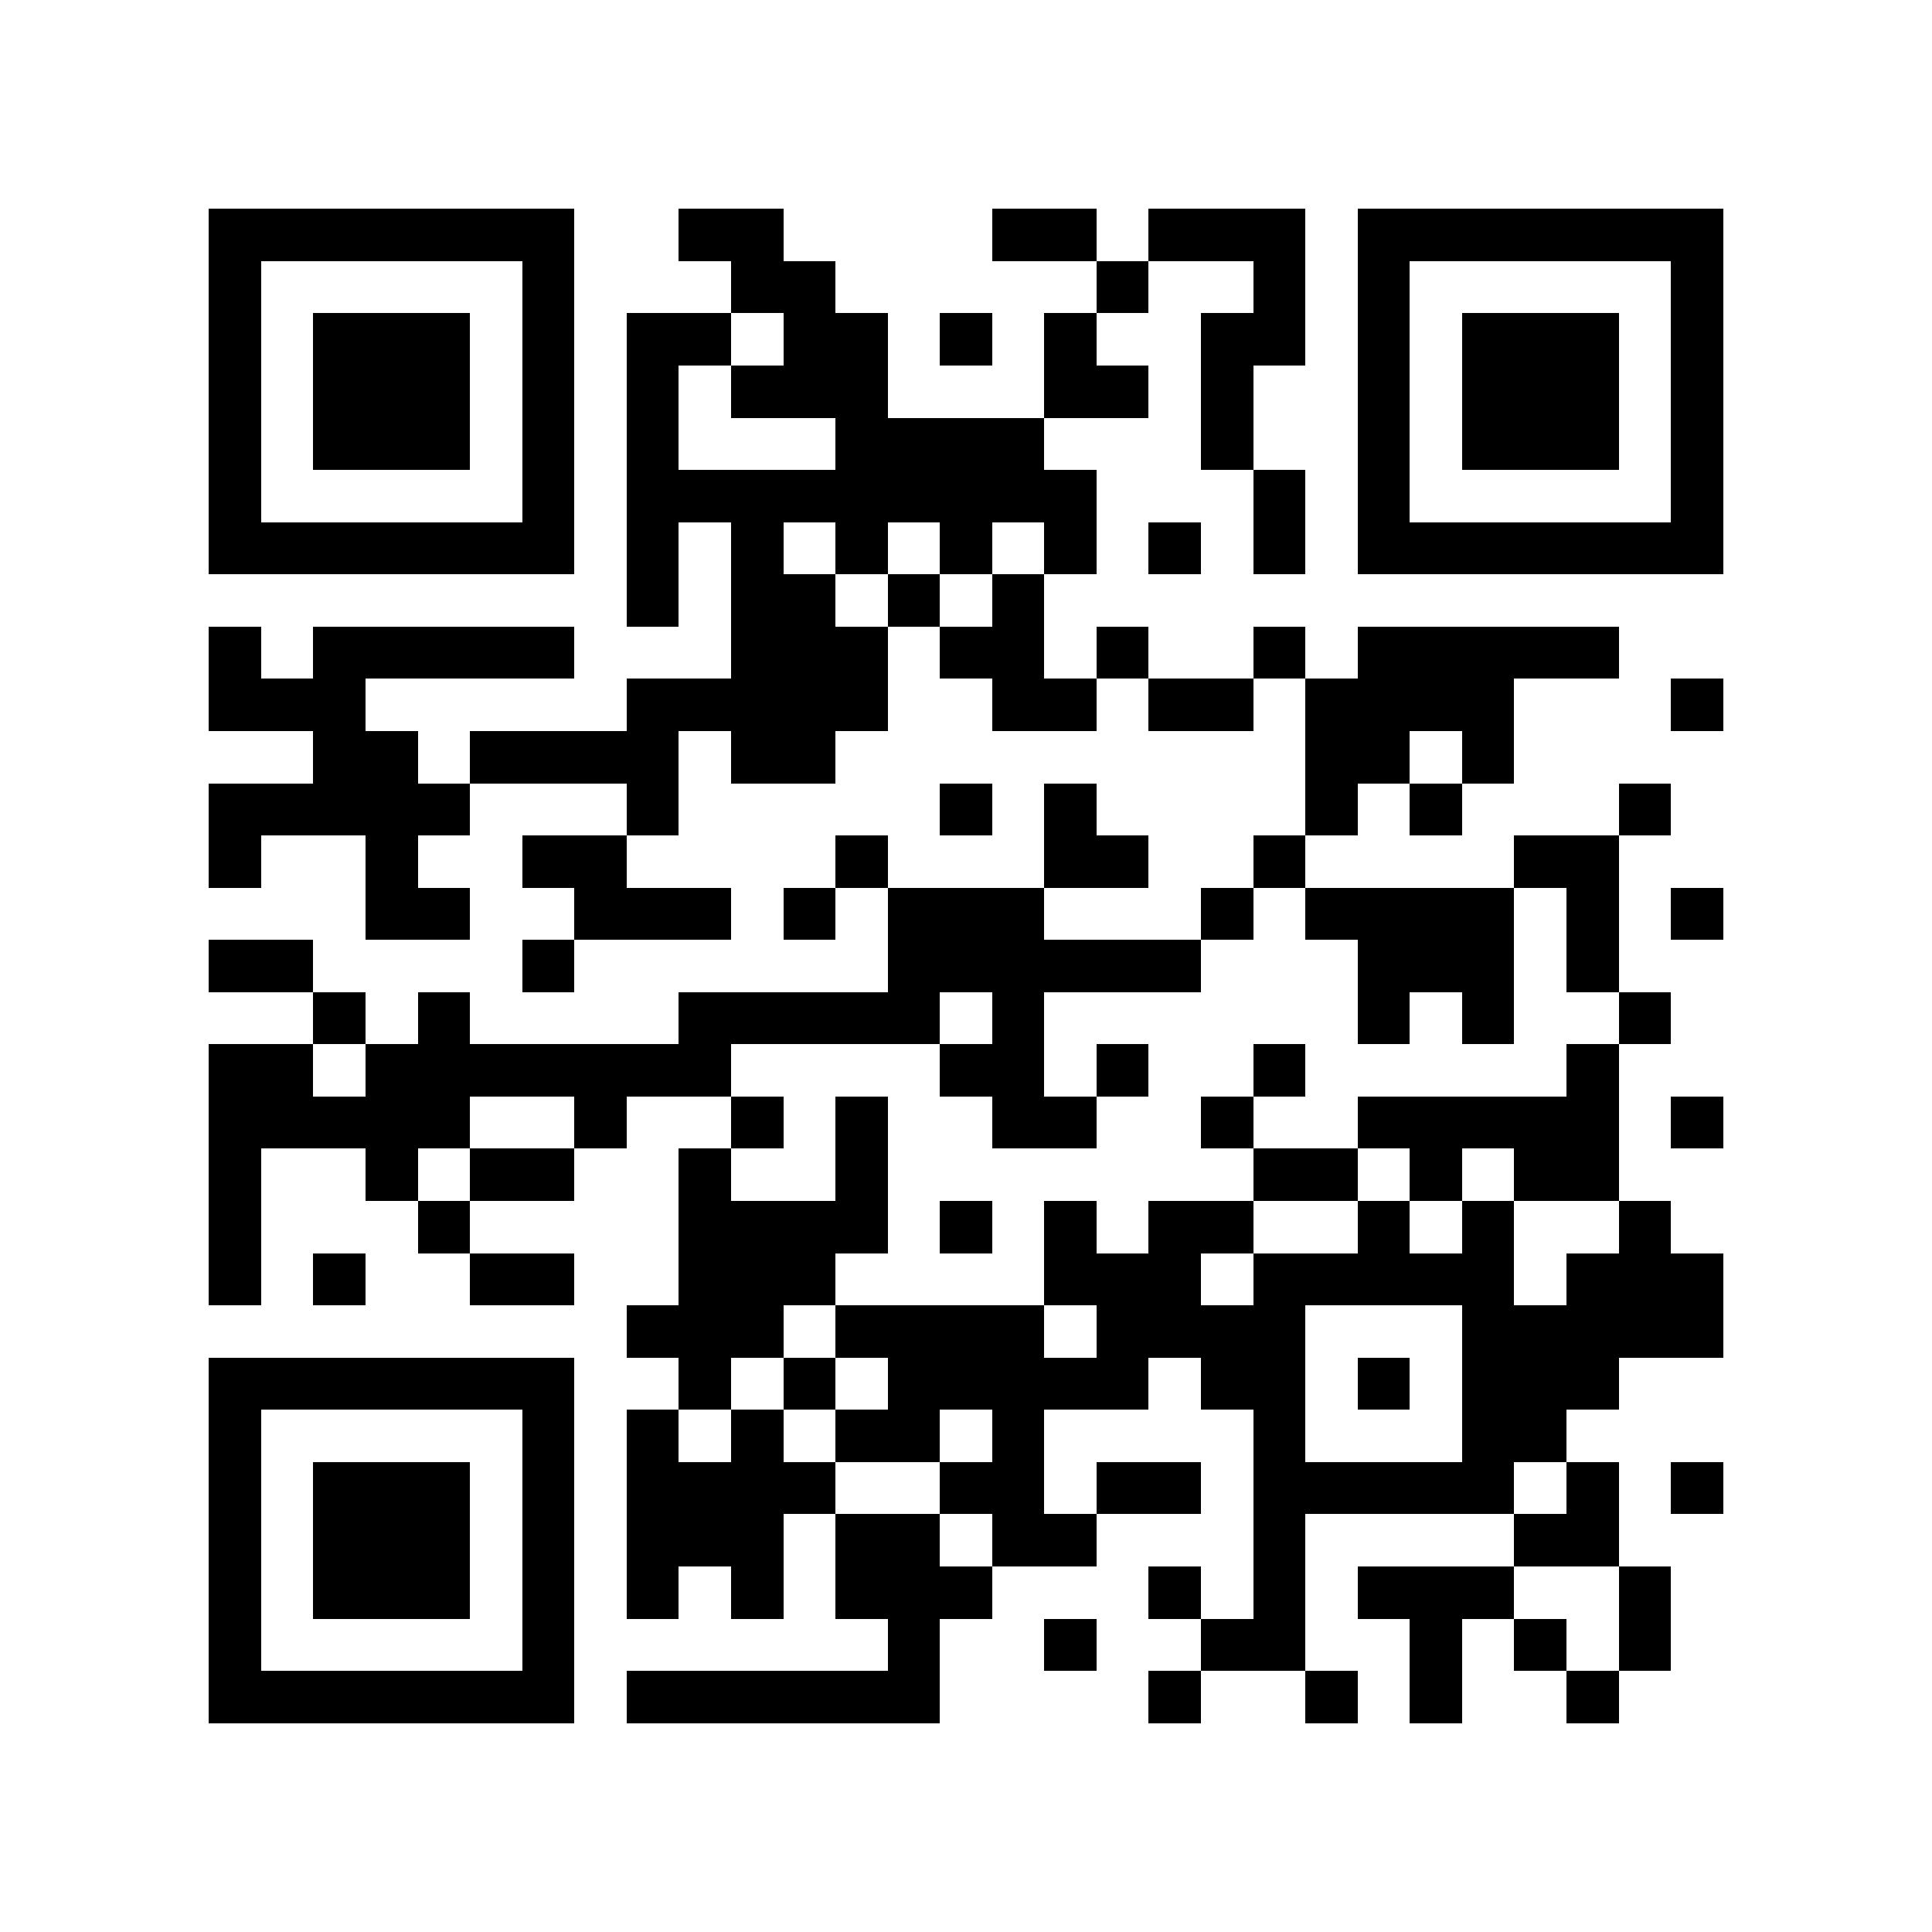
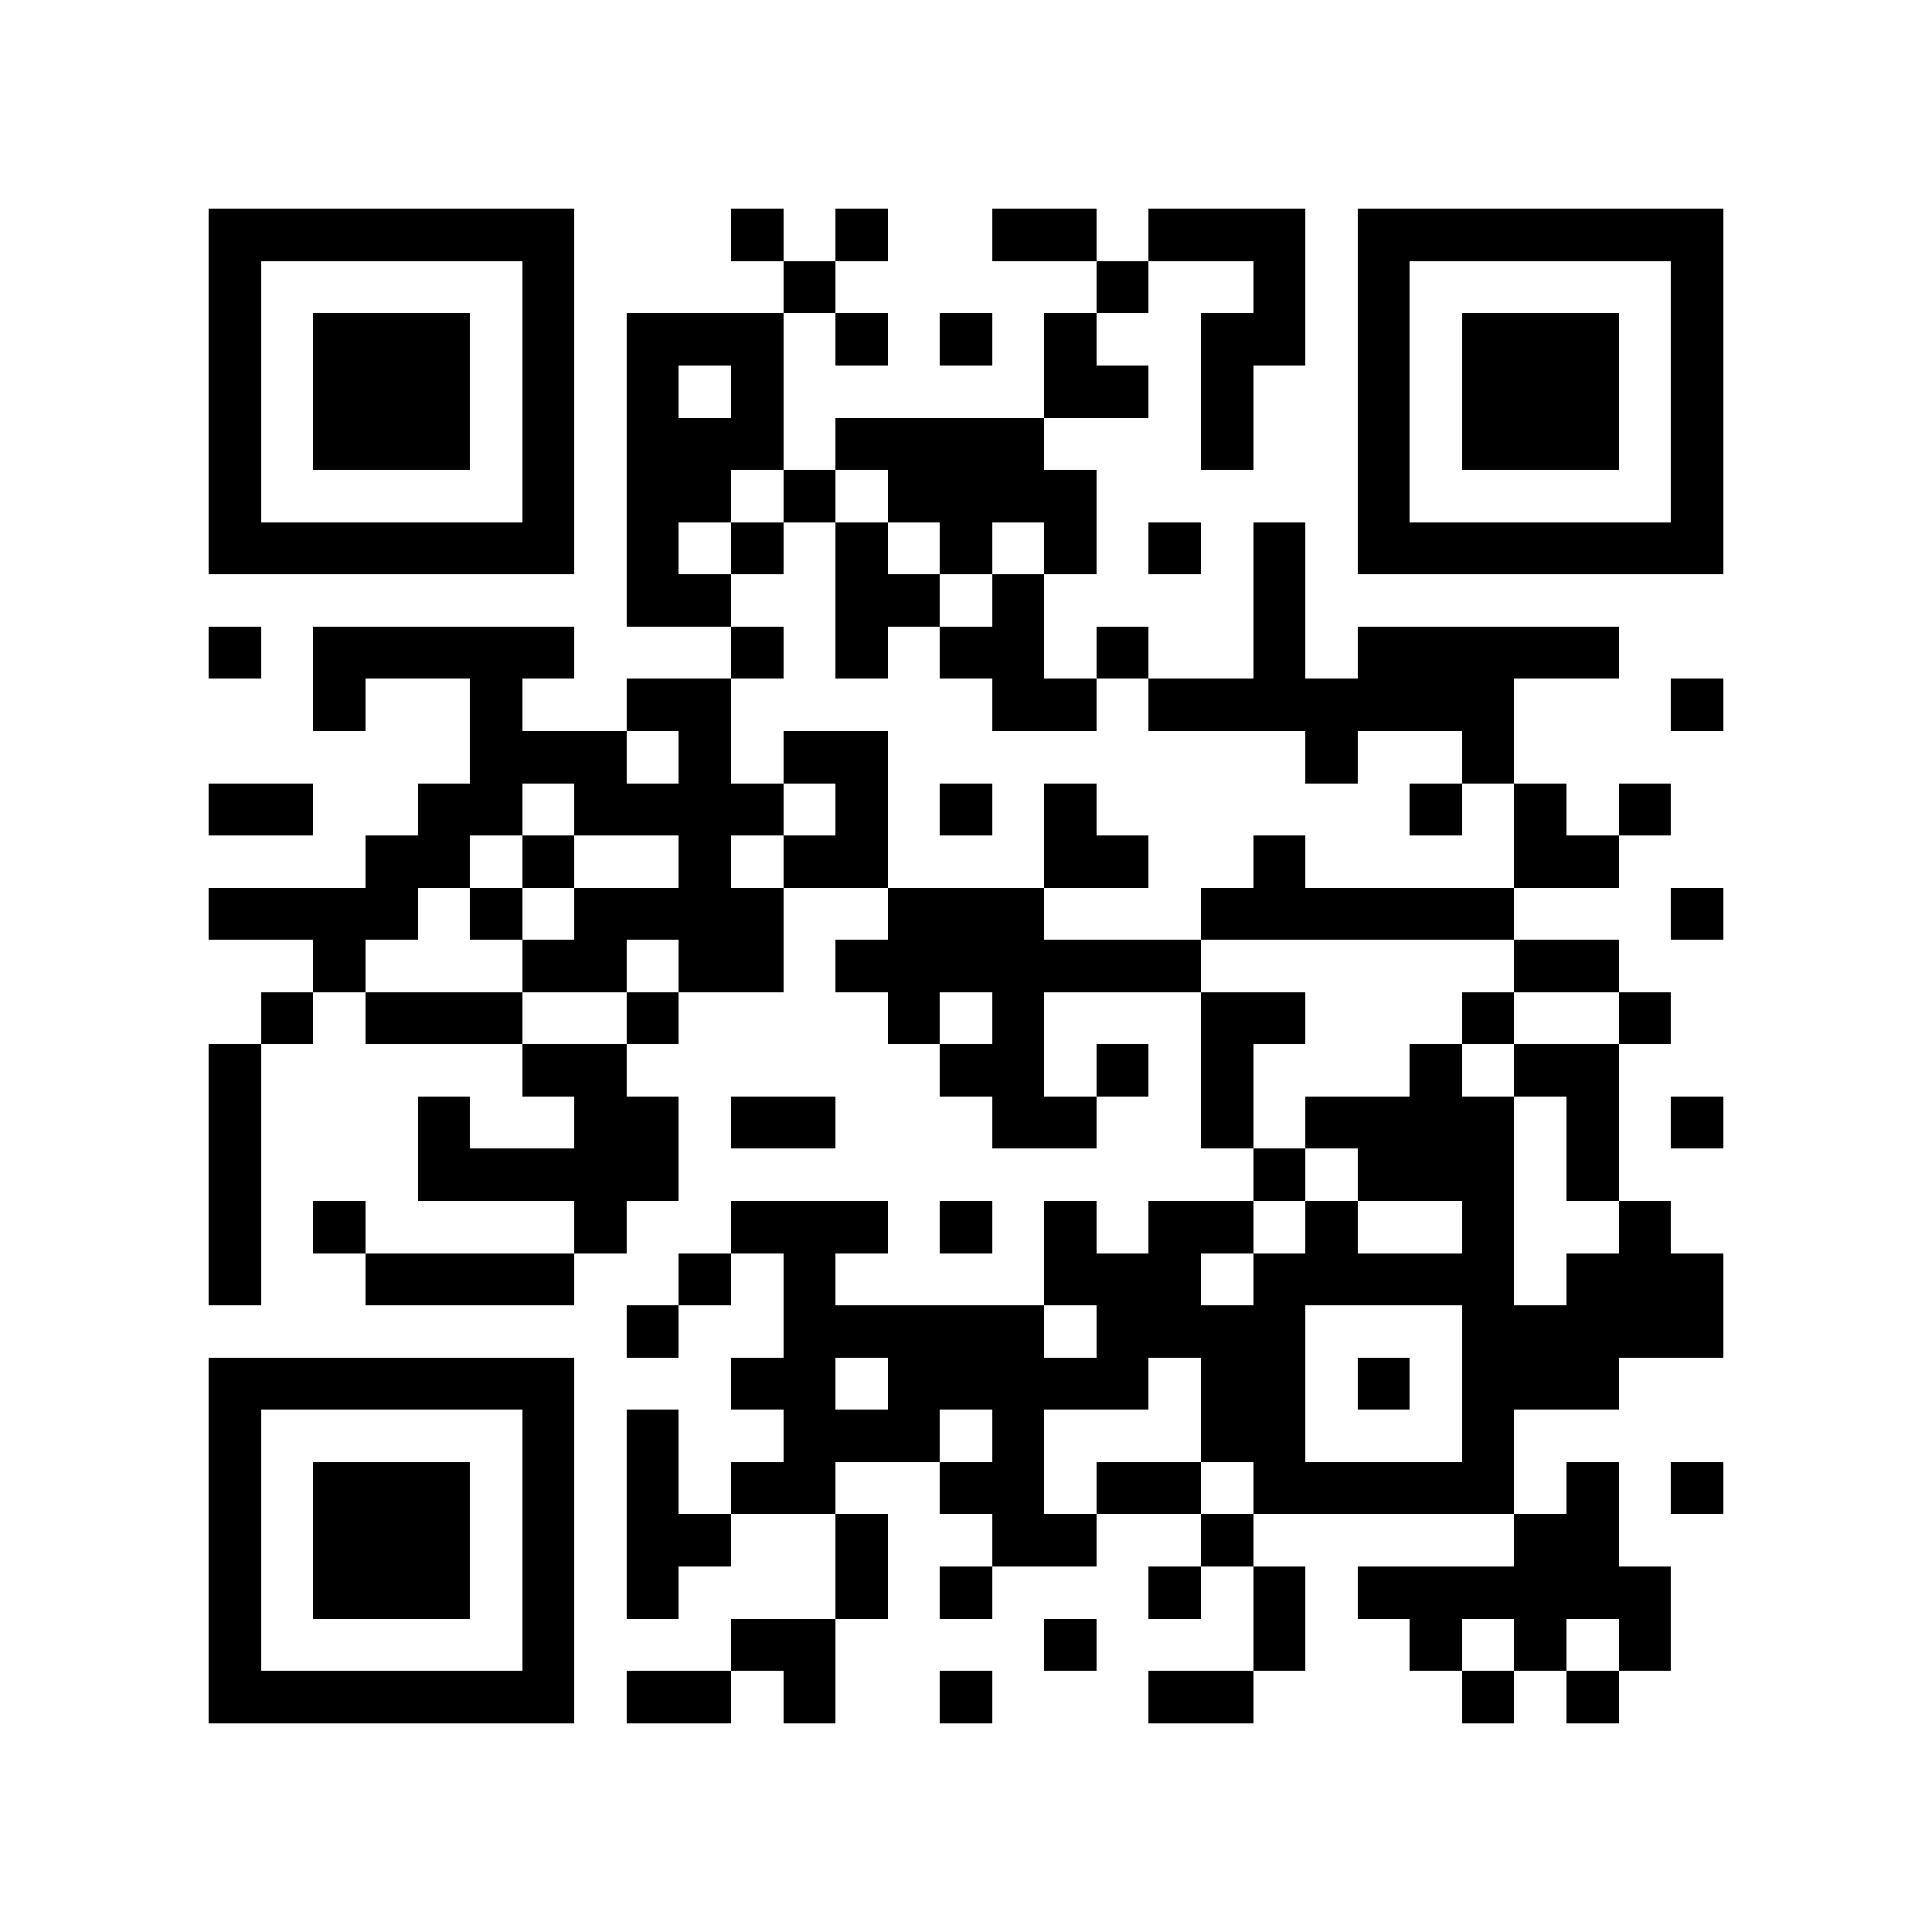
<svg xmlns="http://www.w3.org/2000/svg" viewBox="0 0 37 37" shape-rendering="crispEdges">
  <path fill="#ffffff" d="M0 0h37v37H0z" />
-   <path stroke="#000000" d="M4 4.5h7m2 0h2m4 0h2m1 0h3m1 0h7M4 5.5h1m5 0h1m3 0h2m5 0h1m2 0h1m1 0h1m5 0h1M4 6.5h1m1 0h3m1 0h1m1 0h2m1 0h2m1 0h1m1 0h1m2 0h2m1 0h1m1 0h3m1 0h1M4 7.5h1m1 0h3m1 0h1m1 0h1m1 0h3m3 0h2m1 0h1m2 0h1m1 0h3m1 0h1M4 8.5h1m1 0h3m1 0h1m1 0h1m3 0h4m3 0h1m2 0h1m1 0h3m1 0h1M4 9.5h1m5 0h1m1 0h9m3 0h1m1 0h1m5 0h1M4 10.5h7m1 0h1m1 0h1m1 0h1m1 0h1m1 0h1m1 0h1m1 0h1m1 0h7M12 11.5h1m1 0h2m1 0h1m1 0h1M4 12.5h1m1 0h5m3 0h3m1 0h2m1 0h1m2 0h1m1 0h5M4 13.5h3m5 0h5m2 0h2m1 0h2m1 0h4m3 0h1M6 14.5h2m1 0h4m1 0h2m9 0h2m1 0h1M4 15.5h5m3 0h1m5 0h1m1 0h1m4 0h1m1 0h1m3 0h1M4 16.5h1m2 0h1m2 0h2m4 0h1m3 0h2m2 0h1m4 0h2M7 17.5h2m2 0h3m1 0h1m1 0h3m3 0h1m1 0h4m1 0h1m1 0h1M4 18.5h2m4 0h1m6 0h6m3 0h3m1 0h1M6 19.5h1m1 0h1m4 0h5m1 0h1m6 0h1m1 0h1m2 0h1M4 20.5h2m1 0h7m4 0h2m1 0h1m2 0h1m5 0h1M4 21.5h5m2 0h1m2 0h1m1 0h1m2 0h2m2 0h1m2 0h5m1 0h1M4 22.5h1m2 0h1m1 0h2m2 0h1m2 0h1m7 0h2m1 0h1m1 0h2M4 23.5h1m3 0h1m4 0h4m1 0h1m1 0h1m1 0h2m2 0h1m1 0h1m2 0h1M4 24.5h1m1 0h1m2 0h2m2 0h3m4 0h3m1 0h5m1 0h3M12 25.5h3m1 0h4m1 0h4m3 0h5M4 26.5h7m2 0h1m1 0h1m1 0h5m1 0h2m1 0h1m1 0h3M4 27.5h1m5 0h1m1 0h1m1 0h1m1 0h2m1 0h1m4 0h1m3 0h2M4 28.5h1m1 0h3m1 0h1m1 0h4m2 0h2m1 0h2m1 0h5m1 0h1m1 0h1M4 29.5h1m1 0h3m1 0h1m1 0h3m1 0h2m1 0h2m3 0h1m4 0h2M4 30.5h1m1 0h3m1 0h1m1 0h1m1 0h1m1 0h3m3 0h1m1 0h1m1 0h3m2 0h1M4 31.5h1m5 0h1m6 0h1m2 0h1m2 0h2m2 0h1m1 0h1m1 0h1M4 32.5h7m1 0h6m4 0h1m2 0h1m1 0h1m2 0h1" />
+   <path stroke="#000000" d="M4 4.5h7m3 0h1m1 0h1m2 0h2m1 0h3m1 0h7M4 5.5h1m5 0h1m4 0h1m5 0h1m2 0h1m1 0h1m5 0h1M4 6.5h1m1 0h3m1 0h1m1 0h3m1 0h1m1 0h1m1 0h1m2 0h2m1 0h1m1 0h3m1 0h1M4 7.5h1m1 0h3m1 0h1m1 0h1m1 0h1m5 0h2m1 0h1m2 0h1m1 0h3m1 0h1M4 8.5h1m1 0h3m1 0h1m1 0h3m1 0h4m3 0h1m2 0h1m1 0h3m1 0h1M4 9.5h1m5 0h1m1 0h2m1 0h1m1 0h4m5 0h1m5 0h1M4 10.5h7m1 0h1m1 0h1m1 0h1m1 0h1m1 0h1m1 0h1m1 0h1m1 0h7M12 11.5h2m2 0h2m1 0h1m4 0h1M4 12.5h1m1 0h5m3 0h1m1 0h1m1 0h2m1 0h1m2 0h1m1 0h5M6 13.5h1m2 0h1m2 0h2m5 0h2m1 0h7m3 0h1M9 14.5h3m1 0h1m1 0h2m8 0h1m2 0h1M4 15.5h2m2 0h2m1 0h4m1 0h1m1 0h1m1 0h1m6 0h1m1 0h1m1 0h1M7 16.5h2m1 0h1m2 0h1m1 0h2m3 0h2m2 0h1m4 0h2M4 17.5h4m1 0h1m1 0h4m2 0h3m3 0h6m3 0h1M6 18.5h1m3 0h2m1 0h2m1 0h7m6 0h2M5 19.5h1m1 0h3m2 0h1m4 0h1m1 0h1m3 0h2m3 0h1m2 0h1M4 20.5h1m5 0h2m6 0h2m1 0h1m1 0h1m3 0h1m1 0h2M4 21.5h1m3 0h1m2 0h2m1 0h2m3 0h2m2 0h1m1 0h4m1 0h1m1 0h1M4 22.5h1m3 0h5m11 0h1m1 0h3m1 0h1M4 23.5h1m1 0h1m4 0h1m2 0h3m1 0h1m1 0h1m1 0h2m1 0h1m2 0h1m2 0h1M4 24.5h1m2 0h4m2 0h1m1 0h1m4 0h3m1 0h5m1 0h3M12 25.5h1m2 0h5m1 0h4m3 0h5M4 26.5h7m3 0h2m1 0h5m1 0h2m1 0h1m1 0h3M4 27.5h1m5 0h1m1 0h1m2 0h3m1 0h1m3 0h2m3 0h1M4 28.5h1m1 0h3m1 0h1m1 0h1m1 0h2m2 0h2m1 0h2m1 0h5m1 0h1m1 0h1M4 29.5h1m1 0h3m1 0h1m1 0h2m2 0h1m2 0h2m2 0h1m5 0h2M4 30.5h1m1 0h3m1 0h1m1 0h1m3 0h1m1 0h1m3 0h1m1 0h1m1 0h6M4 31.5h1m5 0h1m3 0h2m4 0h1m3 0h1m2 0h1m1 0h1m1 0h1M4 32.5h7m1 0h2m1 0h1m2 0h1m3 0h2m4 0h1m1 0h1" />
</svg>
